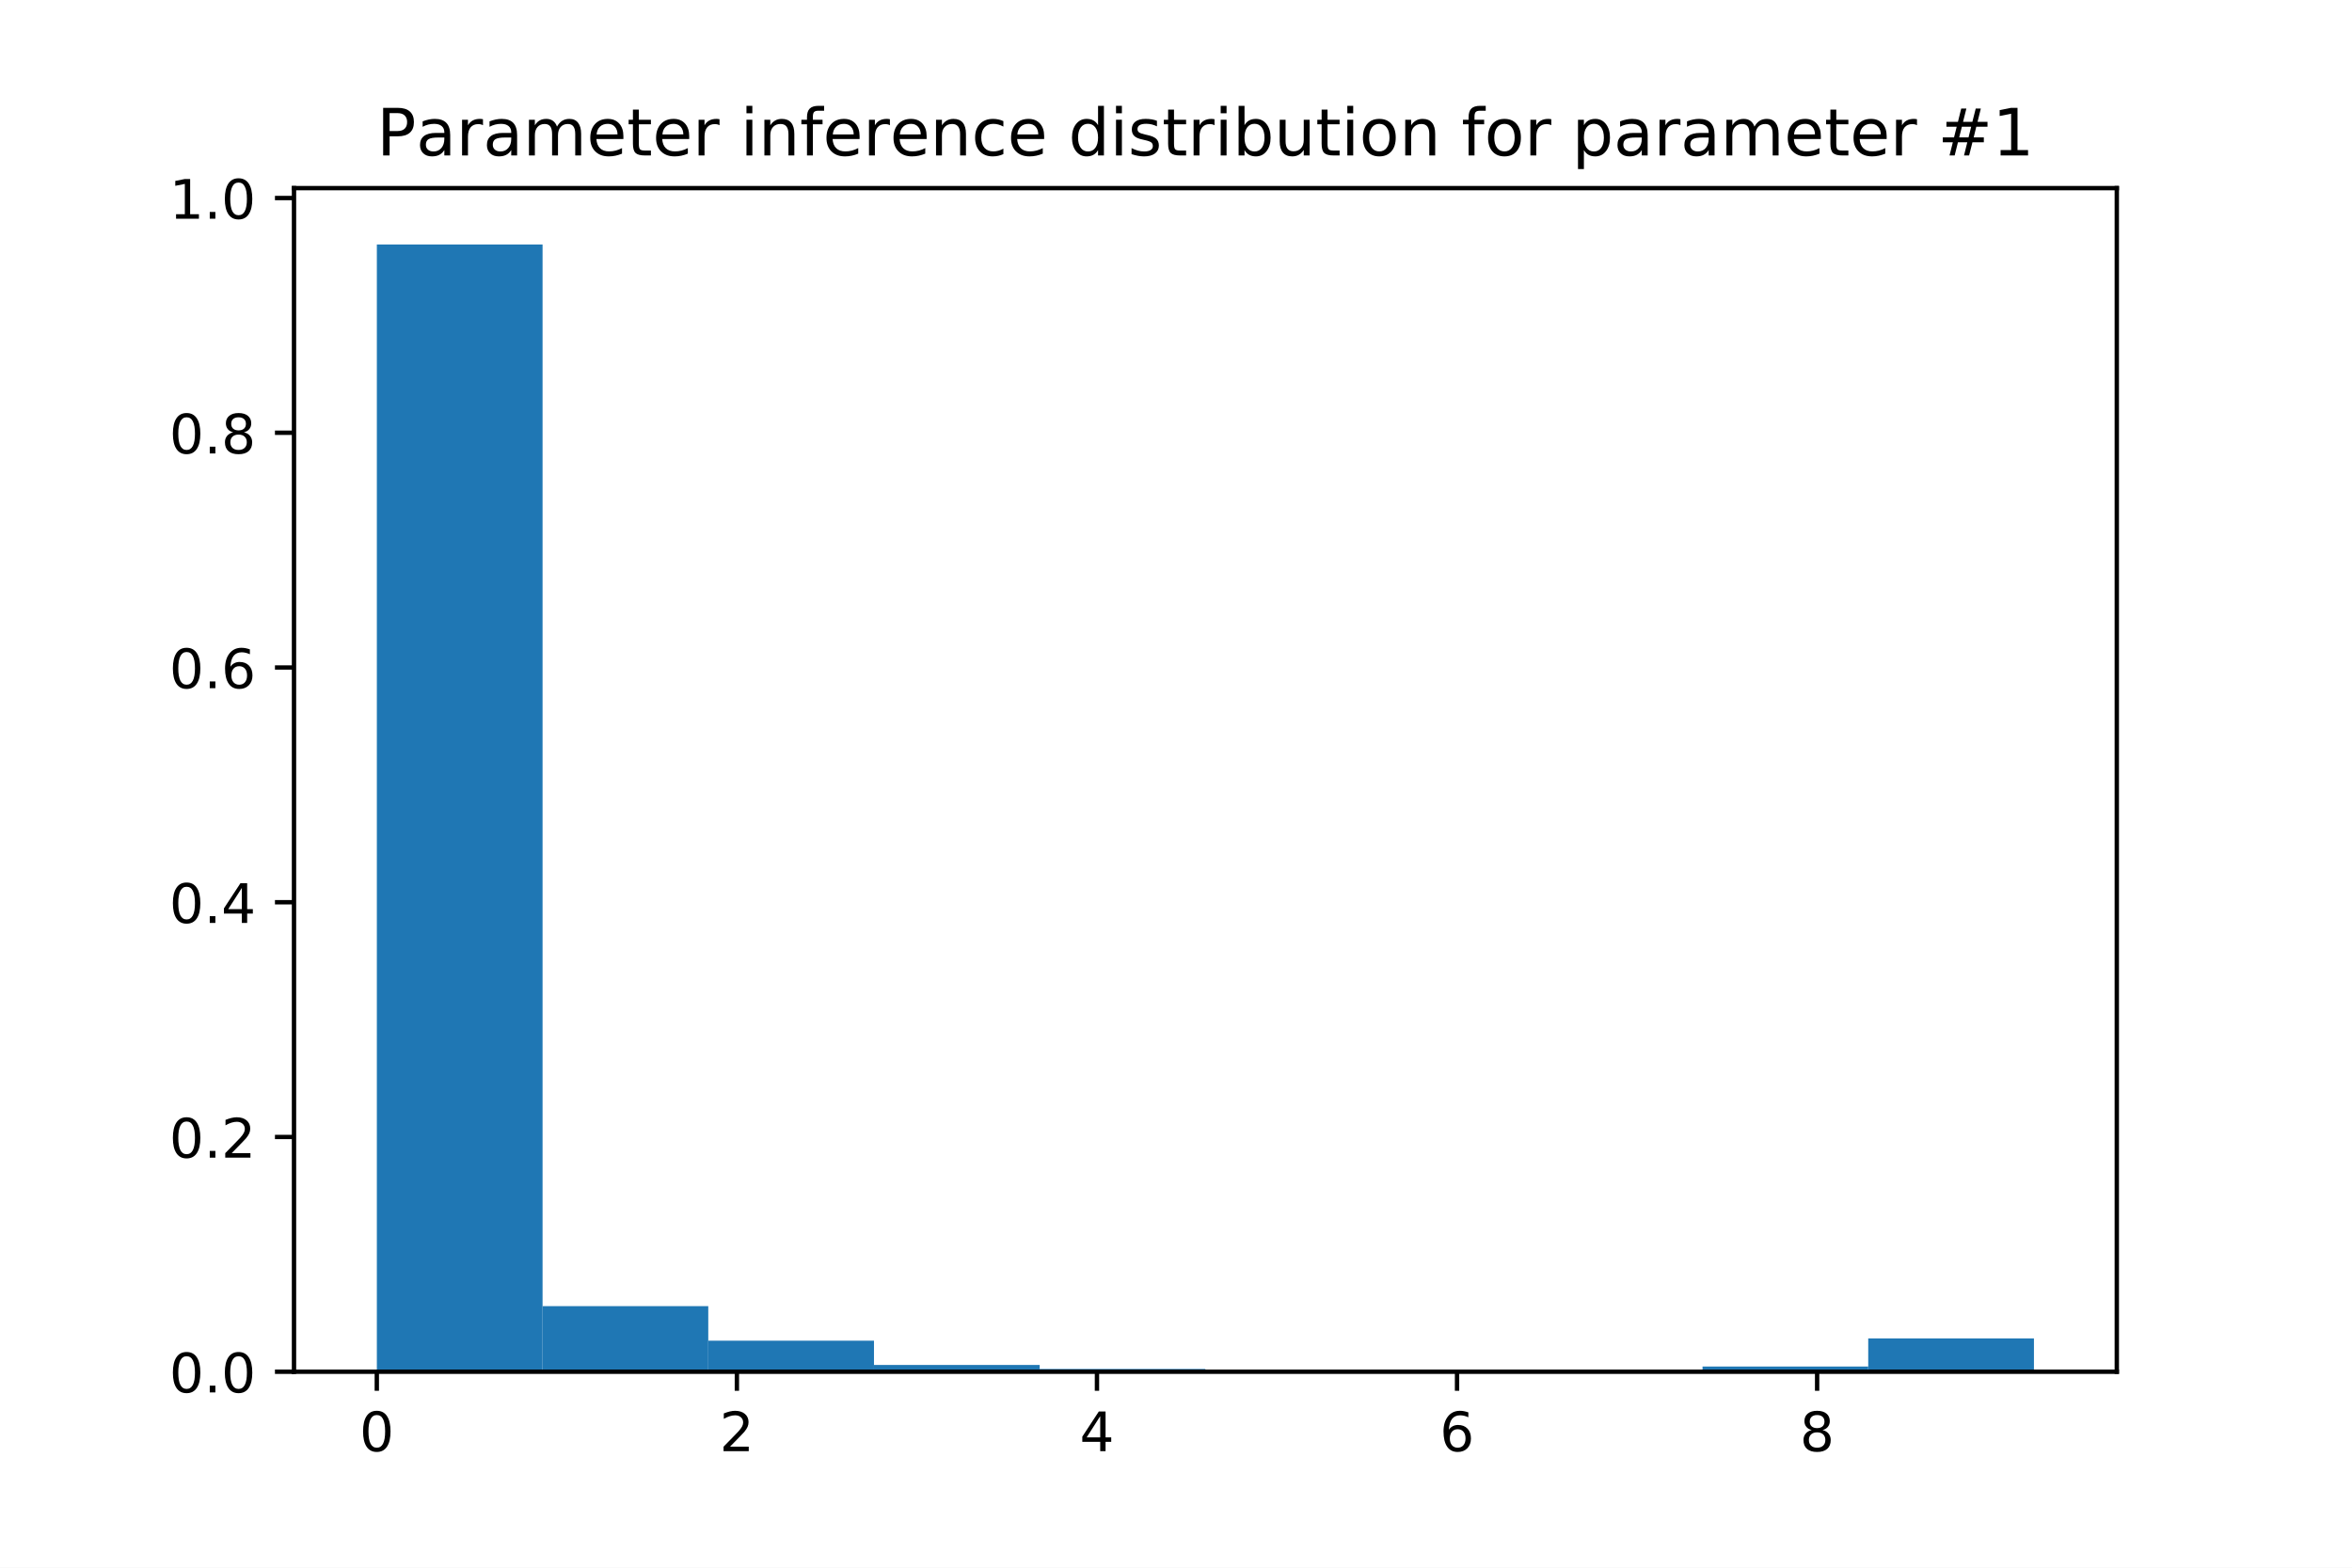
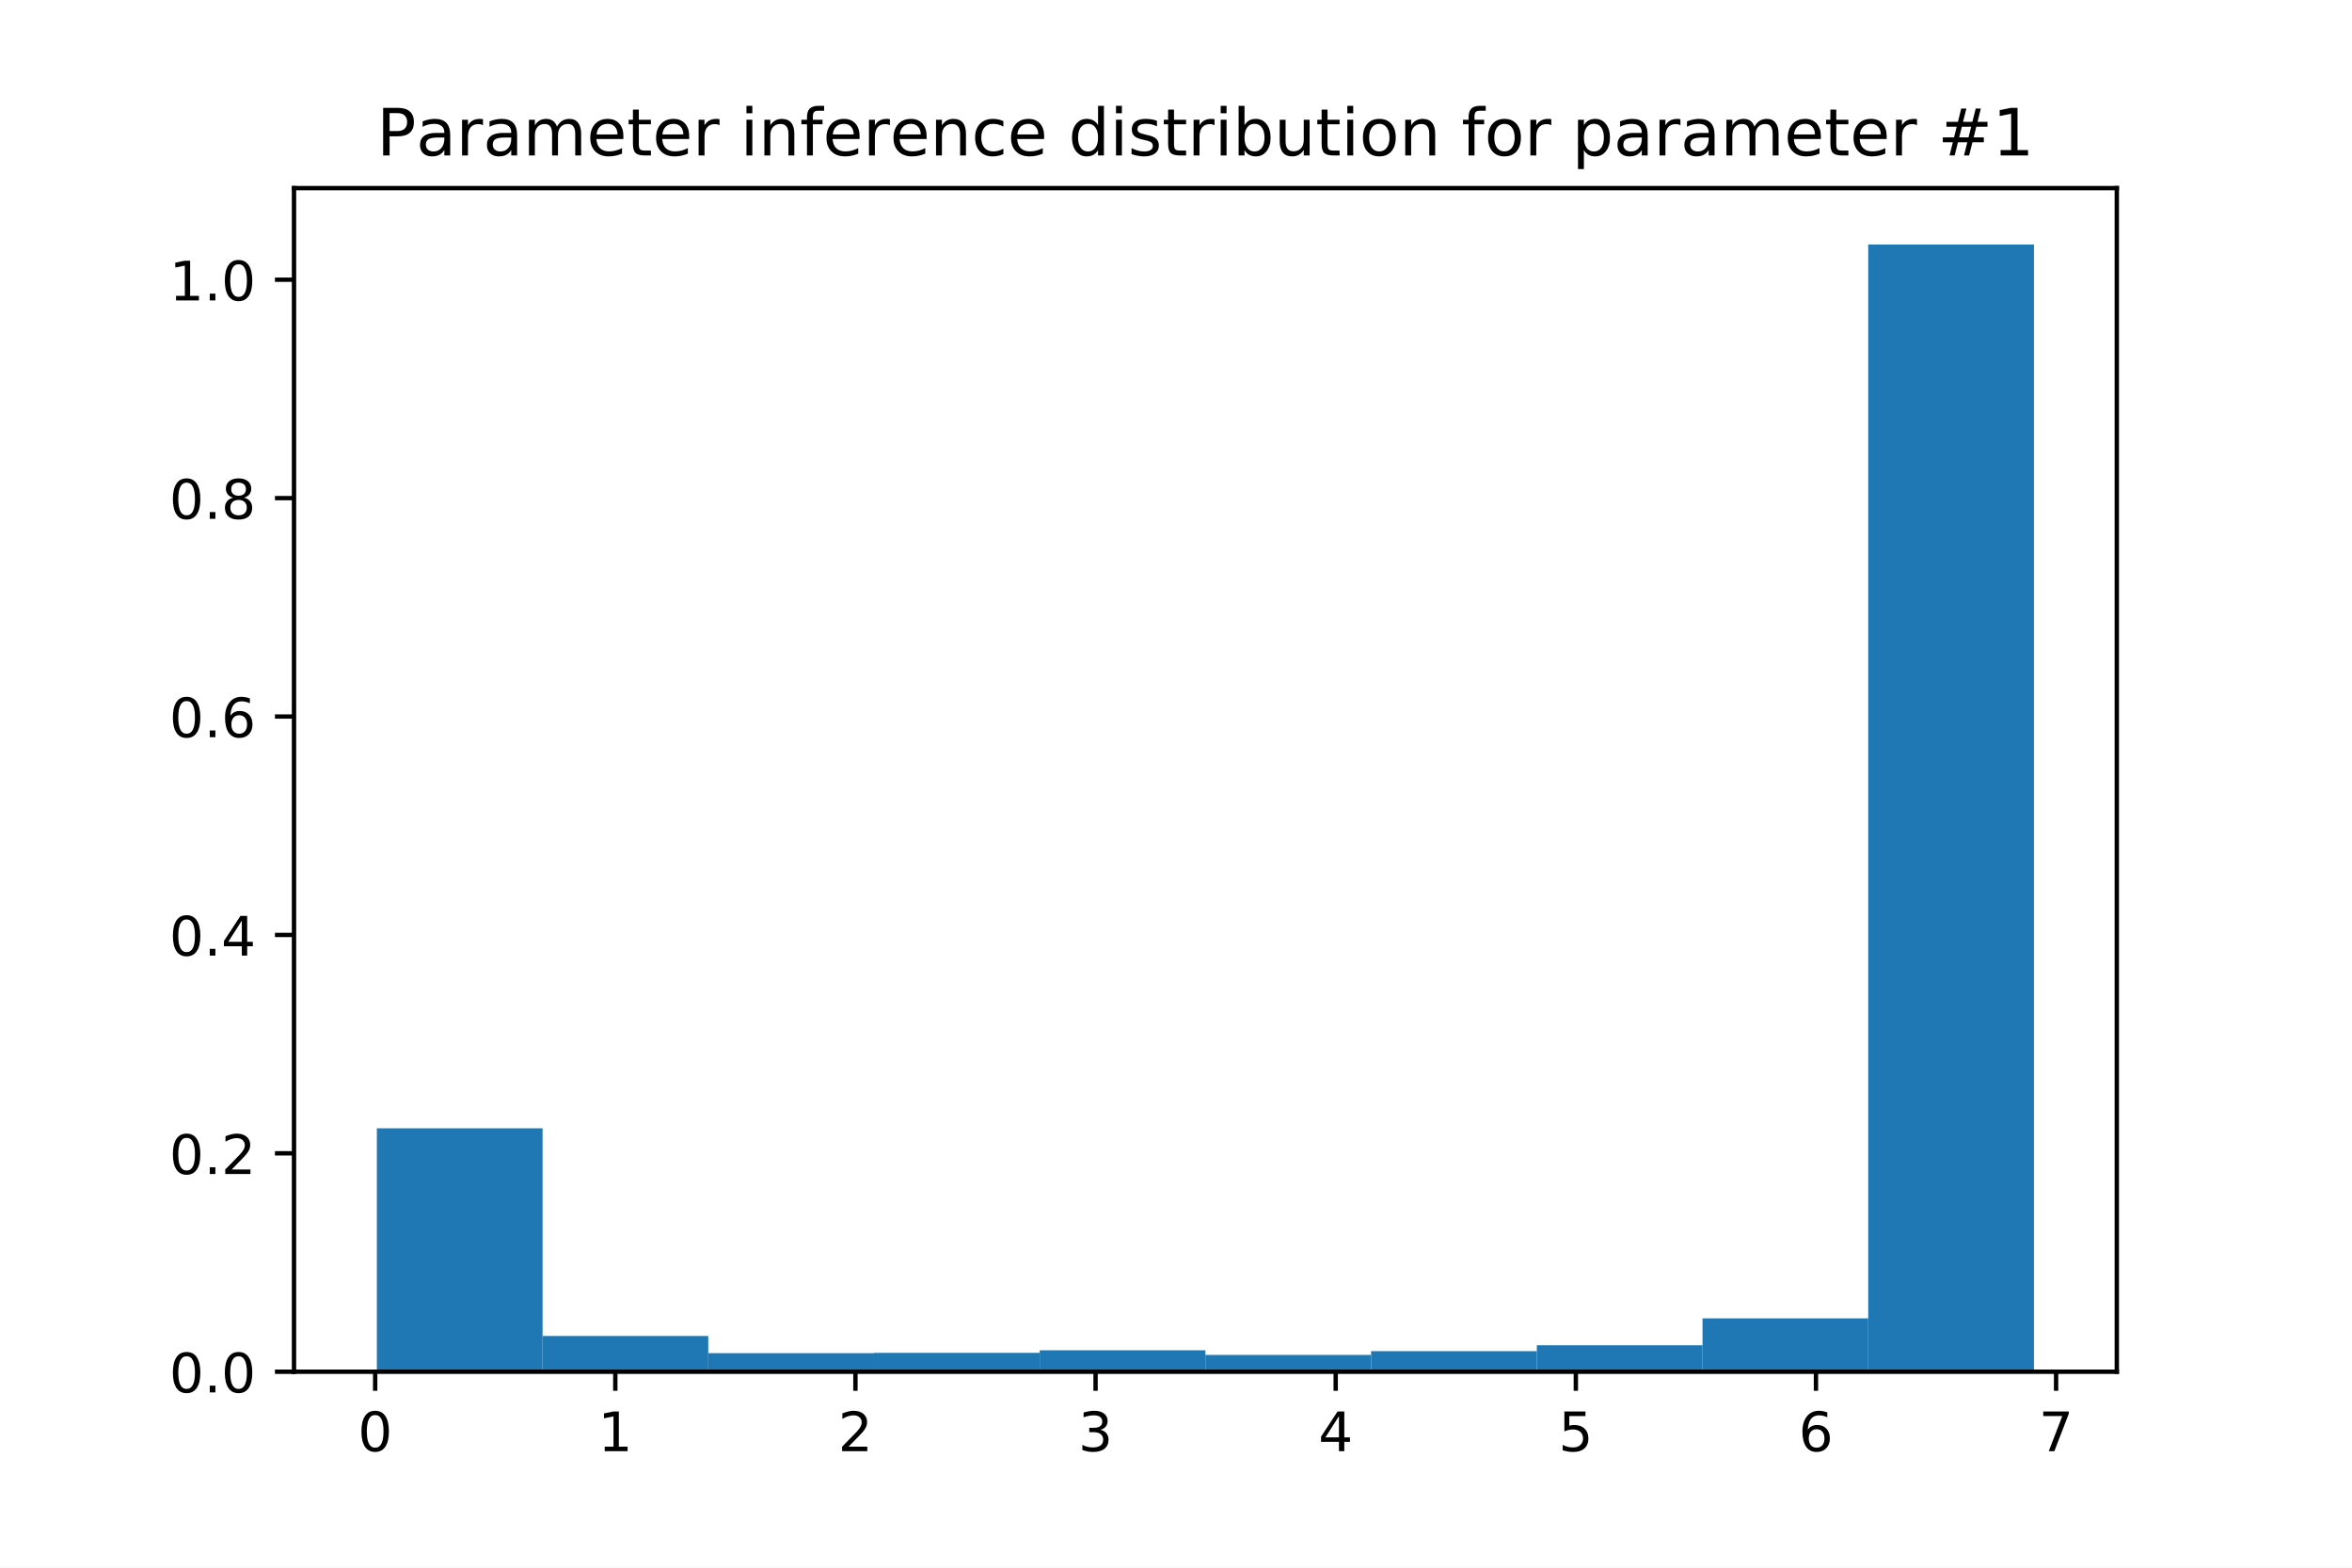
<svg xmlns="http://www.w3.org/2000/svg" xmlns:xlink="http://www.w3.org/1999/xlink" height="288pt" version="1.1" viewBox="0 0 432 288" width="432pt">
  <defs>
    <style type="text/css">
*{stroke-linecap:butt;stroke-linejoin:round;}
  </style>
  </defs>
  <g id="figure_1">
    <g id="patch_1">
      <path d="M 0 288  L 432 288  L 432 0  L 0 0  z " style="fill:#ffffff;" />
    </g>
    <g id="axes_1">
      <g id="patch_2">
        <path d="M 54 252  L 388.8 252  L 388.8 34.56  L 54 34.56  z " style="fill:#ffffff;" />
      </g>
      <g id="patch_3">
-         <path clip-path="url(#p98c7f49f66)" d="M 69.218 252  L 99.655 252  L 99.655 44.914  L 69.218 44.914  z " style="fill:#1f77b4;" />
+         <path clip-path="url(#pa04f260fa5)" d="M 69.218 252  L 99.655 252  L 99.655 207.277  L 69.218 207.277  z " style="fill:#1f77b4;" />
      </g>
      <g id="patch_4">
-         <path clip-path="url(#p98c7f49f66)" d="M 99.655 252  L 130.091 252  L 130.091 239.951  L 99.655 239.951  z " style="fill:#1f77b4;" />
+         <path clip-path="url(#pa04f260fa5)" d="M 99.655 252  L 130.091 252  L 130.091 245.439  L 99.655 245.439  z " style="fill:#1f77b4;" />
      </g>
      <g id="patch_5">
-         <path clip-path="url(#p98c7f49f66)" d="M 130.091 252  L 160.527 252  L 160.527 246.296  L 130.091 246.296  z " style="fill:#1f77b4;" />
+         <path clip-path="url(#pa04f260fa5)" d="M 130.091 252  L 160.527 252  L 160.527 248.596  L 130.091 248.596  z " style="fill:#1f77b4;" />
      </g>
      <g id="patch_6">
-         <path clip-path="url(#p98c7f49f66)" d="M 160.527 252  L 190.964 252  L 190.964 250.758  L 160.527 250.758  z " style="fill:#1f77b4;" />
+         <path clip-path="url(#pa04f260fa5)" d="M 160.527 252  L 190.964 252  L 190.964 248.537  L 160.527 248.537  z " style="fill:#1f77b4;" />
      </g>
      <g id="patch_7">
-         <path clip-path="url(#p98c7f49f66)" d="M 190.964 252  L 221.4 252  L 221.4 251.496  L 190.964 251.496  z " style="fill:#1f77b4;" />
+         <path clip-path="url(#pa04f260fa5)" d="M 190.964 252  L 221.4 252  L 221.4 248.057  L 190.964 248.057  z " style="fill:#1f77b4;" />
      </g>
      <g id="patch_8">
-         <path clip-path="url(#p98c7f49f66)" d="M 221.4 252  L 251.836 252  L 251.836 251.903  L 221.4 251.903  z " style="fill:#1f77b4;" />
+         <path clip-path="url(#pa04f260fa5)" d="M 221.4 252  L 251.836 252  L 251.836 248.916  L 221.4 248.916  z " style="fill:#1f77b4;" />
      </g>
      <g id="patch_9">
-         <path clip-path="url(#p98c7f49f66)" d="M 251.836 252  L 282.273 252  L 282.273 251.631  L 251.836 251.631  z " style="fill:#1f77b4;" />
+         <path clip-path="url(#pa04f260fa5)" d="M 251.836 252  L 282.273 252  L 282.273 248.217  L 251.836 248.217  z " style="fill:#1f77b4;" />
      </g>
      <g id="patch_10">
-         <path clip-path="url(#p98c7f49f66)" d="M 282.273 252  L 312.709 252  L 312.709 251.845  L 282.273 251.845  z " style="fill:#1f77b4;" />
+         <path clip-path="url(#pa04f260fa5)" d="M 282.273 252  L 312.709 252  L 312.709 247.141  L 282.273 247.141  z " style="fill:#1f77b4;" />
      </g>
      <g id="patch_11">
-         <path clip-path="url(#p98c7f49f66)" d="M 312.709 252  L 343.145 252  L 343.145 251.049  L 312.709 251.049  z " style="fill:#1f77b4;" />
+         <path clip-path="url(#pa04f260fa5)" d="M 312.709 252  L 343.145 252  L 343.145 242.194  L 312.709 242.194  z " style="fill:#1f77b4;" />
      </g>
      <g id="patch_12">
-         <path clip-path="url(#p98c7f49f66)" d="M 343.145 252  L 373.582 252  L 373.582 245.888  L 343.145 245.888  z " style="fill:#1f77b4;" />
+         <path clip-path="url(#pa04f260fa5)" d="M 343.145 252  L 373.582 252  L 373.582 44.914  L 343.145 44.914  z " style="fill:#1f77b4;" />
      </g>
      <g id="matplotlib.axis_1">
        <g id="xtick_1">
          <g id="line2d_1">
            <defs>
-               <path d="M 0 0  L 0 3.5  " id="m2fe0f7ebdd" style="stroke:#000000;stroke-width:0.8;" />
-             </defs>
-             <g>
-               <use style="stroke:#000000;stroke-width:0.8;" x="69.209" xlink:href="#m2fe0f7ebdd" y="252" />
+               <path d="M 0 0  L 0 3.5  " id="mfaaed8c033" style="stroke:#000000;stroke-width:0.8;" />
+             </defs>
+             <g>
+               <use style="stroke:#000000;stroke-width:0.8;" x="68.909" xlink:href="#mfaaed8c033" y="252" />
            </g>
          </g>
          <g id="text_1">
            <defs>
              <path d="M 31.781 66.406  Q 24.172 66.406 20.328 58.906  Q 16.5 51.422 16.5 36.375  Q 16.5 21.391 20.328 13.891  Q 24.172 6.391 31.781 6.391  Q 39.453 6.391 43.281 13.891  Q 47.125 21.391 47.125 36.375  Q 47.125 51.422 43.281 58.906  Q 39.453 66.406 31.781 66.406  z M 31.781 74.219  Q 44.047 74.219 50.516 64.516  Q 56.984 54.828 56.984 36.375  Q 56.984 17.969 50.516 8.266  Q 44.047 -1.422 31.781 -1.422  Q 19.531 -1.422 13.062 8.266  Q 6.594 17.969 6.594 36.375  Q 6.594 54.828 13.062 64.516  Q 19.531 74.219 31.781 74.219  z " id="DejaVuSans-30" />
            </defs>
-             <g transform="translate(66.02754 266.5984)scale(0.1 -0.1)">
+             <g transform="translate(65.72789 266.5984)scale(0.1 -0.1)">
              <use xlink:href="#DejaVuSans-30" />
            </g>
          </g>
        </g>
        <g id="xtick_2">
          <g id="line2d_2">
            <g>
-               <use style="stroke:#000000;stroke-width:0.8;" x="135.346" xlink:href="#m2fe0f7ebdd" y="252" />
+               <use style="stroke:#000000;stroke-width:0.8;" x="113.015" xlink:href="#mfaaed8c033" y="252" />
            </g>
          </g>
          <g id="text_2">
            <defs>
-               <path d="M 19.188 8.297  L 53.609 8.297  L 53.609 0  L 7.328 0  L 7.328 8.297  Q 12.938 14.109 22.625 23.891  Q 32.328 33.688 34.812 36.531  Q 39.547 41.844 41.422 45.531  Q 43.312 49.219 43.312 52.781  Q 43.312 58.594 39.234 62.25  Q 35.156 65.922 28.609 65.922  Q 23.969 65.922 18.812 64.312  Q 13.672 62.703 7.812 59.422  L 7.812 69.391  Q 13.766 71.781 18.938 73  Q 24.125 74.219 28.422 74.219  Q 39.75 74.219 46.484 68.547  Q 53.219 62.891 53.219 53.422  Q 53.219 48.922 51.531 44.891  Q 49.859 40.875 45.406 35.406  Q 44.188 33.984 37.641 27.219  Q 31.109 20.453 19.188 8.297  z " id="DejaVuSans-32" />
-             </defs>
-             <g transform="translate(132.1645 266.5984)scale(0.1 -0.1)">
-               <use xlink:href="#DejaVuSans-32" />
+               <path d="M 12.406 8.297  L 28.516 8.297  L 28.516 63.922  L 10.984 60.406  L 10.984 69.391  L 28.422 72.906  L 38.281 72.906  L 38.281 8.297  L 54.391 8.297  L 54.391 0  L 12.406 0  z " id="DejaVuSans-31" />
+             </defs>
+             <g transform="translate(109.8338 266.5984)scale(0.1 -0.1)">
+               <use xlink:href="#DejaVuSans-31" />
            </g>
          </g>
        </g>
        <g id="xtick_3">
          <g id="line2d_3">
            <g>
-               <use style="stroke:#000000;stroke-width:0.8;" x="201.483" xlink:href="#m2fe0f7ebdd" y="252" />
+               <use style="stroke:#000000;stroke-width:0.8;" x="157.121" xlink:href="#mfaaed8c033" y="252" />
            </g>
          </g>
          <g id="text_3">
            <defs>
-               <path d="M 37.797 64.312  L 12.891 25.391  L 37.797 25.391  z M 35.203 72.906  L 47.609 72.906  L 47.609 25.391  L 58.016 25.391  L 58.016 17.188  L 47.609 17.188  L 47.609 0  L 37.797 0  L 37.797 17.188  L 4.891 17.188  L 4.891 26.703  z " id="DejaVuSans-34" />
-             </defs>
-             <g transform="translate(198.3014 266.5984)scale(0.1 -0.1)">
-               <use xlink:href="#DejaVuSans-34" />
+               <path d="M 19.188 8.297  L 53.609 8.297  L 53.609 0  L 7.328 0  L 7.328 8.297  Q 12.938 14.109 22.625 23.891  Q 32.328 33.688 34.812 36.531  Q 39.547 41.844 41.422 45.531  Q 43.312 49.219 43.312 52.781  Q 43.312 58.594 39.234 62.25  Q 35.156 65.922 28.609 65.922  Q 23.969 65.922 18.812 64.312  Q 13.672 62.703 7.812 59.422  L 7.812 69.391  Q 13.766 71.781 18.938 73  Q 24.125 74.219 28.422 74.219  Q 39.75 74.219 46.484 68.547  Q 53.219 62.891 53.219 53.422  Q 53.219 48.922 51.531 44.891  Q 49.859 40.875 45.406 35.406  Q 44.188 33.984 37.641 27.219  Q 31.109 20.453 19.188 8.297  z " id="DejaVuSans-32" />
+             </defs>
+             <g transform="translate(153.9397 266.5984)scale(0.1 -0.1)">
+               <use xlink:href="#DejaVuSans-32" />
            </g>
          </g>
        </g>
        <g id="xtick_4">
          <g id="line2d_4">
            <g>
-               <use style="stroke:#000000;stroke-width:0.8;" x="267.62" xlink:href="#m2fe0f7ebdd" y="252" />
+               <use style="stroke:#000000;stroke-width:0.8;" x="201.227" xlink:href="#mfaaed8c033" y="252" />
            </g>
          </g>
          <g id="text_4">
            <defs>
-               <path d="M 33.016 40.375  Q 26.375 40.375 22.484 35.828  Q 18.609 31.297 18.609 23.391  Q 18.609 15.531 22.484 10.953  Q 26.375 6.391 33.016 6.391  Q 39.656 6.391 43.531 10.953  Q 47.406 15.531 47.406 23.391  Q 47.406 31.297 43.531 35.828  Q 39.656 40.375 33.016 40.375  z M 52.594 71.297  L 52.594 62.312  Q 48.875 64.062 45.094 64.984  Q 41.312 65.922 37.594 65.922  Q 27.828 65.922 22.672 59.328  Q 17.531 52.734 16.797 39.406  Q 19.672 43.656 24.016 45.922  Q 28.375 48.188 33.594 48.188  Q 44.578 48.188 50.953 41.516  Q 57.328 34.859 57.328 23.391  Q 57.328 12.156 50.688 5.359  Q 44.047 -1.422 33.016 -1.422  Q 20.359 -1.422 13.672 8.266  Q 6.984 17.969 6.984 36.375  Q 6.984 53.656 15.188 63.938  Q 23.391 74.219 37.203 74.219  Q 40.922 74.219 44.703 73.484  Q 48.484 72.75 52.594 71.297  z " id="DejaVuSans-36" />
-             </defs>
-             <g transform="translate(264.4384 266.5984)scale(0.1 -0.1)">
-               <use xlink:href="#DejaVuSans-36" />
+               <path d="M 40.578 39.312  Q 47.656 37.797 51.625 33  Q 55.609 28.219 55.609 21.188  Q 55.609 10.406 48.188 4.484  Q 40.766 -1.422 27.094 -1.422  Q 22.516 -1.422 17.656 -0.516  Q 12.797 0.391 7.625 2.203  L 7.625 11.719  Q 11.719 9.328 16.594 8.109  Q 21.484 6.891 26.812 6.891  Q 36.078 6.891 40.938 10.547  Q 45.797 14.203 45.797 21.188  Q 45.797 27.641 41.281 31.266  Q 36.766 34.906 28.719 34.906  L 20.219 34.906  L 20.219 43.016  L 29.109 43.016  Q 36.375 43.016 40.234 45.922  Q 44.094 48.828 44.094 54.297  Q 44.094 59.906 40.109 62.906  Q 36.141 65.922 28.719 65.922  Q 24.656 65.922 20.016 65.031  Q 15.375 64.156 9.812 62.312  L 9.812 71.094  Q 15.438 72.656 20.344 73.438  Q 25.25 74.219 29.594 74.219  Q 40.828 74.219 47.359 69.109  Q 53.906 64.016 53.906 55.328  Q 53.906 49.266 50.438 45.094  Q 46.969 40.922 40.578 39.312  z " id="DejaVuSans-33" />
+             </defs>
+             <g transform="translate(198.0455 266.5984)scale(0.1 -0.1)">
+               <use xlink:href="#DejaVuSans-33" />
            </g>
          </g>
        </g>
        <g id="xtick_5">
          <g id="line2d_5">
            <g>
-               <use style="stroke:#000000;stroke-width:0.8;" x="333.757" xlink:href="#m2fe0f7ebdd" y="252" />
+               <use style="stroke:#000000;stroke-width:0.8;" x="245.333" xlink:href="#mfaaed8c033" y="252" />
            </g>
          </g>
          <g id="text_5">
            <defs>
-               <path d="M 31.781 34.625  Q 24.75 34.625 20.719 30.859  Q 16.703 27.094 16.703 20.516  Q 16.703 13.922 20.719 10.156  Q 24.75 6.391 31.781 6.391  Q 38.812 6.391 42.859 10.172  Q 46.922 13.969 46.922 20.516  Q 46.922 27.094 42.891 30.859  Q 38.875 34.625 31.781 34.625  z M 21.922 38.812  Q 15.578 40.375 12.031 44.719  Q 8.5 49.078 8.5 55.328  Q 8.5 64.062 14.719 69.141  Q 20.953 74.219 31.781 74.219  Q 42.672 74.219 48.875 69.141  Q 55.078 64.062 55.078 55.328  Q 55.078 49.078 51.531 44.719  Q 48 40.375 41.703 38.812  Q 48.828 37.156 52.797 32.312  Q 56.781 27.484 56.781 20.516  Q 56.781 9.906 50.312 4.234  Q 43.844 -1.422 31.781 -1.422  Q 19.734 -1.422 13.25 4.234  Q 6.781 9.906 6.781 20.516  Q 6.781 27.484 10.781 32.312  Q 14.797 37.156 21.922 38.812  z M 18.312 54.391  Q 18.312 48.734 21.844 45.562  Q 25.391 42.391 31.781 42.391  Q 38.141 42.391 41.719 45.562  Q 45.312 48.734 45.312 54.391  Q 45.312 60.062 41.719 63.234  Q 38.141 66.406 31.781 66.406  Q 25.391 66.406 21.844 63.234  Q 18.312 60.062 18.312 54.391  z " id="DejaVuSans-38" />
-             </defs>
-             <g transform="translate(330.5753 266.5984)scale(0.1 -0.1)">
-               <use xlink:href="#DejaVuSans-38" />
+               <path d="M 37.797 64.312  L 12.891 25.391  L 37.797 25.391  z M 35.203 72.906  L 47.609 72.906  L 47.609 25.391  L 58.016 25.391  L 58.016 17.188  L 47.609 17.188  L 47.609 0  L 37.797 0  L 37.797 17.188  L 4.891 17.188  L 4.891 26.703  z " id="DejaVuSans-34" />
+             </defs>
+             <g transform="translate(242.1514 266.5984)scale(0.1 -0.1)">
+               <use xlink:href="#DejaVuSans-34" />
+             </g>
+           </g>
+         </g>
+         <g id="xtick_6">
+           <g id="line2d_6">
+             <g>
+               <use style="stroke:#000000;stroke-width:0.8;" x="289.439" xlink:href="#mfaaed8c033" y="252" />
+             </g>
+           </g>
+           <g id="text_6">
+             <defs>
+               <path d="M 10.797 72.906  L 49.516 72.906  L 49.516 64.594  L 19.828 64.594  L 19.828 46.734  Q 21.969 47.469 24.109 47.828  Q 26.266 48.188 28.422 48.188  Q 40.625 48.188 47.75 41.5  Q 54.891 34.812 54.891 23.391  Q 54.891 11.625 47.562 5.094  Q 40.234 -1.422 26.906 -1.422  Q 22.312 -1.422 17.547 -0.641  Q 12.797 0.141 7.719 1.703  L 7.719 11.625  Q 12.109 9.234 16.797 8.062  Q 21.484 6.891 26.703 6.891  Q 35.156 6.891 40.078 11.328  Q 45.016 15.766 45.016 23.391  Q 45.016 31 40.078 35.438  Q 35.156 39.891 26.703 39.891  Q 22.75 39.891 18.812 39.016  Q 14.891 38.141 10.797 36.281  z " id="DejaVuSans-35" />
+             </defs>
+             <g transform="translate(286.2573 266.5984)scale(0.1 -0.1)">
+               <use xlink:href="#DejaVuSans-35" />
+             </g>
+           </g>
+         </g>
+         <g id="xtick_7">
+           <g id="line2d_7">
+             <g>
+               <use style="stroke:#000000;stroke-width:0.8;" x="333.544" xlink:href="#mfaaed8c033" y="252" />
+             </g>
+           </g>
+           <g id="text_7">
+             <defs>
+               <path d="M 33.016 40.375  Q 26.375 40.375 22.484 35.828  Q 18.609 31.297 18.609 23.391  Q 18.609 15.531 22.484 10.953  Q 26.375 6.391 33.016 6.391  Q 39.656 6.391 43.531 10.953  Q 47.406 15.531 47.406 23.391  Q 47.406 31.297 43.531 35.828  Q 39.656 40.375 33.016 40.375  z M 52.594 71.297  L 52.594 62.312  Q 48.875 64.062 45.094 64.984  Q 41.312 65.922 37.594 65.922  Q 27.828 65.922 22.672 59.328  Q 17.531 52.734 16.797 39.406  Q 19.672 43.656 24.016 45.922  Q 28.375 48.188 33.594 48.188  Q 44.578 48.188 50.953 41.516  Q 57.328 34.859 57.328 23.391  Q 57.328 12.156 50.688 5.359  Q 44.047 -1.422 33.016 -1.422  Q 20.359 -1.422 13.672 8.266  Q 6.984 17.969 6.984 36.375  Q 6.984 53.656 15.188 63.938  Q 23.391 74.219 37.203 74.219  Q 40.922 74.219 44.703 73.484  Q 48.484 72.75 52.594 71.297  z " id="DejaVuSans-36" />
+             </defs>
+             <g transform="translate(330.3632 266.5984)scale(0.1 -0.1)">
+               <use xlink:href="#DejaVuSans-36" />
+             </g>
+           </g>
+         </g>
+         <g id="xtick_8">
+           <g id="line2d_8">
+             <g>
+               <use style="stroke:#000000;stroke-width:0.8;" x="377.65" xlink:href="#mfaaed8c033" y="252" />
+             </g>
+           </g>
+           <g id="text_8">
+             <defs>
+               <path d="M 8.203 72.906  L 55.078 72.906  L 55.078 68.703  L 28.609 0  L 18.312 0  L 43.219 64.594  L 8.203 64.594  z " id="DejaVuSans-37" />
+             </defs>
+             <g transform="translate(374.4691 266.5984)scale(0.1 -0.1)">
+               <use xlink:href="#DejaVuSans-37" />
            </g>
          </g>
        </g>
      </g>
      <g id="matplotlib.axis_2">
        <g id="ytick_1">
-           <g id="line2d_6">
-             <defs>
-               <path d="M 0 0  L -3.5 0  " id="m3acc5f2d02" style="stroke:#000000;stroke-width:0.8;" />
-             </defs>
-             <g>
-               <use style="stroke:#000000;stroke-width:0.8;" x="54" xlink:href="#m3acc5f2d02" y="252" />
-             </g>
-           </g>
-           <g id="text_6">
+           <g id="line2d_9">
+             <defs>
+               <path d="M 0 0  L -3.5 0  " id="md00263b648" style="stroke:#000000;stroke-width:0.8;" />
+             </defs>
+             <g>
+               <use style="stroke:#000000;stroke-width:0.8;" x="54" xlink:href="#md00263b648" y="252" />
+             </g>
+           </g>
+           <g id="text_9">
            <defs>
              <path d="M 10.688 12.406  L 21 12.406  L 21 0  L 10.688 0  z " id="DejaVuSans-2e" />
            </defs>
            <g transform="translate(31.09688 255.7992)scale(0.1 -0.1)">
              <use xlink:href="#DejaVuSans-30" />
              <use x="63.623" xlink:href="#DejaVuSans-2e" />
              <use x="95.41" xlink:href="#DejaVuSans-30" />
            </g>
          </g>
        </g>
        <g id="ytick_2">
-           <g id="line2d_7">
-             <g>
-               <use style="stroke:#000000;stroke-width:0.8;" x="54" xlink:href="#m3acc5f2d02" y="208.876" />
-             </g>
-           </g>
-           <g id="text_7">
-             <g transform="translate(31.09688 212.6748)scale(0.1 -0.1)">
+           <g id="line2d_10">
+             <g>
+               <use style="stroke:#000000;stroke-width:0.8;" x="54" xlink:href="#md00263b648" y="211.877" />
+             </g>
+           </g>
+           <g id="text_10">
+             <g transform="translate(31.09688 215.6767)scale(0.1 -0.1)">
              <use xlink:href="#DejaVuSans-30" />
              <use x="63.623" xlink:href="#DejaVuSans-2e" />
              <use x="95.41" xlink:href="#DejaVuSans-32" />
            </g>
          </g>
        </g>
        <g id="ytick_3">
-           <g id="line2d_8">
-             <g>
-               <use style="stroke:#000000;stroke-width:0.8;" x="54" xlink:href="#m3acc5f2d02" y="165.751" />
-             </g>
-           </g>
-           <g id="text_8">
-             <g transform="translate(31.09688 169.5503)scale(0.1 -0.1)">
+           <g id="line2d_11">
+             <g>
+               <use style="stroke:#000000;stroke-width:0.8;" x="54" xlink:href="#md00263b648" y="171.755" />
+             </g>
+           </g>
+           <g id="text_11">
+             <g transform="translate(31.09688 175.5542)scale(0.1 -0.1)">
              <use xlink:href="#DejaVuSans-30" />
              <use x="63.623" xlink:href="#DejaVuSans-2e" />
              <use x="95.41" xlink:href="#DejaVuSans-34" />
            </g>
          </g>
        </g>
        <g id="ytick_4">
-           <g id="line2d_9">
-             <g>
-               <use style="stroke:#000000;stroke-width:0.8;" x="54" xlink:href="#m3acc5f2d02" y="122.627" />
-             </g>
-           </g>
-           <g id="text_9">
-             <g transform="translate(31.09688 126.4259)scale(0.1 -0.1)">
+           <g id="line2d_12">
+             <g>
+               <use style="stroke:#000000;stroke-width:0.8;" x="54" xlink:href="#md00263b648" y="131.632" />
+             </g>
+           </g>
+           <g id="text_12">
+             <g transform="translate(31.09688 135.4316)scale(0.1 -0.1)">
              <use xlink:href="#DejaVuSans-30" />
              <use x="63.623" xlink:href="#DejaVuSans-2e" />
              <use x="95.41" xlink:href="#DejaVuSans-36" />
            </g>
          </g>
        </g>
        <g id="ytick_5">
-           <g id="line2d_10">
-             <g>
-               <use style="stroke:#000000;stroke-width:0.8;" x="54" xlink:href="#m3acc5f2d02" y="79.502" />
-             </g>
-           </g>
-           <g id="text_10">
-             <g transform="translate(31.09688 83.30147)scale(0.1 -0.1)">
+           <g id="line2d_13">
+             <g>
+               <use style="stroke:#000000;stroke-width:0.8;" x="54" xlink:href="#md00263b648" y="91.51" />
+             </g>
+           </g>
+           <g id="text_13">
+             <defs>
+               <path d="M 31.781 34.625  Q 24.75 34.625 20.719 30.859  Q 16.703 27.094 16.703 20.516  Q 16.703 13.922 20.719 10.156  Q 24.75 6.391 31.781 6.391  Q 38.812 6.391 42.859 10.172  Q 46.922 13.969 46.922 20.516  Q 46.922 27.094 42.891 30.859  Q 38.875 34.625 31.781 34.625  z M 21.922 38.812  Q 15.578 40.375 12.031 44.719  Q 8.5 49.078 8.5 55.328  Q 8.5 64.062 14.719 69.141  Q 20.953 74.219 31.781 74.219  Q 42.672 74.219 48.875 69.141  Q 55.078 64.062 55.078 55.328  Q 55.078 49.078 51.531 44.719  Q 48 40.375 41.703 38.812  Q 48.828 37.156 52.797 32.312  Q 56.781 27.484 56.781 20.516  Q 56.781 9.906 50.312 4.234  Q 43.844 -1.422 31.781 -1.422  Q 19.734 -1.422 13.25 4.234  Q 6.781 9.906 6.781 20.516  Q 6.781 27.484 10.781 32.312  Q 14.797 37.156 21.922 38.812  z M 18.312 54.391  Q 18.312 48.734 21.844 45.562  Q 25.391 42.391 31.781 42.391  Q 38.141 42.391 41.719 45.562  Q 45.312 48.734 45.312 54.391  Q 45.312 60.062 41.719 63.234  Q 38.141 66.406 31.781 66.406  Q 25.391 66.406 21.844 63.234  Q 18.312 60.062 18.312 54.391  z " id="DejaVuSans-38" />
+             </defs>
+             <g transform="translate(31.09688 95.30909)scale(0.1 -0.1)">
              <use xlink:href="#DejaVuSans-30" />
              <use x="63.623" xlink:href="#DejaVuSans-2e" />
              <use x="95.41" xlink:href="#DejaVuSans-38" />
            </g>
          </g>
        </g>
        <g id="ytick_6">
-           <g id="line2d_11">
-             <g>
-               <use style="stroke:#000000;stroke-width:0.8;" x="54" xlink:href="#m3acc5f2d02" y="36.378" />
-             </g>
-           </g>
-           <g id="text_11">
-             <defs>
-               <path d="M 12.406 8.297  L 28.516 8.297  L 28.516 63.922  L 10.984 60.406  L 10.984 69.391  L 28.422 72.906  L 38.281 72.906  L 38.281 8.297  L 54.391 8.297  L 54.391 0  L 12.406 0  z " id="DejaVuSans-31" />
-             </defs>
-             <g transform="translate(31.09688 40.17703)scale(0.1 -0.1)">
+           <g id="line2d_14">
+             <g>
+               <use style="stroke:#000000;stroke-width:0.8;" x="54" xlink:href="#md00263b648" y="51.387" />
+             </g>
+           </g>
+           <g id="text_14">
+             <g transform="translate(31.09688 55.18657)scale(0.1 -0.1)">
              <use xlink:href="#DejaVuSans-31" />
              <use x="63.623" xlink:href="#DejaVuSans-2e" />
              <use x="95.41" xlink:href="#DejaVuSans-30" />
            </g>
          </g>
        </g>
      </g>
      <g id="patch_13">
        <path d="M 54 252  L 54 34.56  " style="fill:none;stroke:#000000;stroke-linecap:square;stroke-linejoin:miter;stroke-width:0.8;" />
      </g>
      <g id="patch_14">
        <path d="M 388.8 252  L 388.8 34.56  " style="fill:none;stroke:#000000;stroke-linecap:square;stroke-linejoin:miter;stroke-width:0.8;" />
      </g>
      <g id="patch_15">
        <path d="M 54 252  L 388.8 252  " style="fill:none;stroke:#000000;stroke-linecap:square;stroke-linejoin:miter;stroke-width:0.8;" />
      </g>
      <g id="patch_16">
        <path d="M 54 34.56  L 388.8 34.56  " style="fill:none;stroke:#000000;stroke-linecap:square;stroke-linejoin:miter;stroke-width:0.8;" />
      </g>
-       <g id="text_12">
+       <g id="text_15">
        <defs>
          <path d="M 19.672 64.797  L 19.672 37.406  L 32.078 37.406  Q 38.969 37.406 42.719 40.969  Q 46.484 44.531 46.484 51.125  Q 46.484 57.672 42.719 61.234  Q 38.969 64.797 32.078 64.797  z M 9.812 72.906  L 32.078 72.906  Q 44.344 72.906 50.609 67.359  Q 56.891 61.812 56.891 51.125  Q 56.891 40.328 50.609 34.812  Q 44.344 29.297 32.078 29.297  L 19.672 29.297  L 19.672 0  L 9.812 0  z " id="DejaVuSans-50" />
          <path d="M 34.281 27.484  Q 23.391 27.484 19.188 25  Q 14.984 22.516 14.984 16.5  Q 14.984 11.719 18.141 8.906  Q 21.297 6.109 26.703 6.109  Q 34.188 6.109 38.703 11.406  Q 43.219 16.703 43.219 25.484  L 43.219 27.484  z M 52.203 31.203  L 52.203 0  L 43.219 0  L 43.219 8.297  Q 40.141 3.328 35.547 0.953  Q 30.953 -1.422 24.312 -1.422  Q 15.922 -1.422 10.953 3.297  Q 6 8.016 6 15.922  Q 6 25.141 12.172 29.828  Q 18.359 34.516 30.609 34.516  L 43.219 34.516  L 43.219 35.406  Q 43.219 41.609 39.141 45  Q 35.062 48.391 27.688 48.391  Q 23 48.391 18.547 47.266  Q 14.109 46.141 10.016 43.891  L 10.016 52.203  Q 14.938 54.109 19.578 55.047  Q 24.219 56 28.609 56  Q 40.484 56 46.344 49.844  Q 52.203 43.703 52.203 31.203  z " id="DejaVuSans-61" />
          <path d="M 41.109 46.297  Q 39.594 47.172 37.812 47.578  Q 36.031 48 33.891 48  Q 26.266 48 22.188 43.047  Q 18.109 38.094 18.109 28.812  L 18.109 0  L 9.078 0  L 9.078 54.688  L 18.109 54.688  L 18.109 46.188  Q 20.953 51.172 25.484 53.578  Q 30.031 56 36.531 56  Q 37.453 56 38.578 55.875  Q 39.703 55.766 41.062 55.516  z " id="DejaVuSans-72" />
          <path d="M 52 44.188  Q 55.375 50.25 60.062 53.125  Q 64.75 56 71.094 56  Q 79.641 56 84.281 50.016  Q 88.922 44.047 88.922 33.016  L 88.922 0  L 79.891 0  L 79.891 32.719  Q 79.891 40.578 77.094 44.375  Q 74.312 48.188 68.609 48.188  Q 61.625 48.188 57.562 43.547  Q 53.516 38.922 53.516 30.906  L 53.516 0  L 44.484 0  L 44.484 32.719  Q 44.484 40.625 41.703 44.406  Q 38.922 48.188 33.109 48.188  Q 26.219 48.188 22.156 43.531  Q 18.109 38.875 18.109 30.906  L 18.109 0  L 9.078 0  L 9.078 54.688  L 18.109 54.688  L 18.109 46.188  Q 21.188 51.219 25.484 53.609  Q 29.781 56 35.688 56  Q 41.656 56 45.828 52.969  Q 50 49.953 52 44.188  z " id="DejaVuSans-6d" />
          <path d="M 56.203 29.594  L 56.203 25.203  L 14.891 25.203  Q 15.484 15.922 20.484 11.062  Q 25.484 6.203 34.422 6.203  Q 39.594 6.203 44.453 7.469  Q 49.312 8.734 54.109 11.281  L 54.109 2.781  Q 49.266 0.734 44.188 -0.344  Q 39.109 -1.422 33.891 -1.422  Q 20.797 -1.422 13.156 6.188  Q 5.516 13.812 5.516 26.812  Q 5.516 40.234 12.766 48.109  Q 20.016 56 32.328 56  Q 43.359 56 49.781 48.891  Q 56.203 41.797 56.203 29.594  z M 47.219 32.234  Q 47.125 39.594 43.094 43.984  Q 39.062 48.391 32.422 48.391  Q 24.906 48.391 20.391 44.141  Q 15.875 39.891 15.188 32.172  z " id="DejaVuSans-65" />
          <path d="M 18.312 70.219  L 18.312 54.688  L 36.812 54.688  L 36.812 47.703  L 18.312 47.703  L 18.312 18.016  Q 18.312 11.328 20.141 9.422  Q 21.969 7.516 27.594 7.516  L 36.812 7.516  L 36.812 0  L 27.594 0  Q 17.188 0 13.234 3.875  Q 9.281 7.766 9.281 18.016  L 9.281 47.703  L 2.688 47.703  L 2.688 54.688  L 9.281 54.688  L 9.281 70.219  z " id="DejaVuSans-74" />
          <path id="DejaVuSans-20" />
          <path d="M 9.422 54.688  L 18.406 54.688  L 18.406 0  L 9.422 0  z M 9.422 75.984  L 18.406 75.984  L 18.406 64.594  L 9.422 64.594  z " id="DejaVuSans-69" />
          <path d="M 54.891 33.016  L 54.891 0  L 45.906 0  L 45.906 32.719  Q 45.906 40.484 42.875 44.328  Q 39.844 48.188 33.797 48.188  Q 26.516 48.188 22.312 43.547  Q 18.109 38.922 18.109 30.906  L 18.109 0  L 9.078 0  L 9.078 54.688  L 18.109 54.688  L 18.109 46.188  Q 21.344 51.125 25.703 53.562  Q 30.078 56 35.797 56  Q 45.219 56 50.047 50.172  Q 54.891 44.344 54.891 33.016  z " id="DejaVuSans-6e" />
          <path d="M 37.109 75.984  L 37.109 68.5  L 28.516 68.5  Q 23.688 68.5 21.797 66.547  Q 19.922 64.594 19.922 59.516  L 19.922 54.688  L 34.719 54.688  L 34.719 47.703  L 19.922 47.703  L 19.922 0  L 10.891 0  L 10.891 47.703  L 2.297 47.703  L 2.297 54.688  L 10.891 54.688  L 10.891 58.5  Q 10.891 67.625 15.141 71.797  Q 19.391 75.984 28.609 75.984  z " id="DejaVuSans-66" />
          <path d="M 48.781 52.594  L 48.781 44.188  Q 44.969 46.297 41.141 47.344  Q 37.312 48.391 33.406 48.391  Q 24.656 48.391 19.812 42.844  Q 14.984 37.312 14.984 27.297  Q 14.984 17.281 19.812 11.734  Q 24.656 6.203 33.406 6.203  Q 37.312 6.203 41.141 7.25  Q 44.969 8.297 48.781 10.406  L 48.781 2.094  Q 45.016 0.344 40.984 -0.531  Q 36.969 -1.422 32.422 -1.422  Q 20.062 -1.422 12.781 6.344  Q 5.516 14.109 5.516 27.297  Q 5.516 40.672 12.859 48.328  Q 20.219 56 33.016 56  Q 37.156 56 41.109 55.141  Q 45.062 54.297 48.781 52.594  z " id="DejaVuSans-63" />
          <path d="M 45.406 46.391  L 45.406 75.984  L 54.391 75.984  L 54.391 0  L 45.406 0  L 45.406 8.203  Q 42.578 3.328 38.25 0.953  Q 33.938 -1.422 27.875 -1.422  Q 17.969 -1.422 11.734 6.484  Q 5.516 14.406 5.516 27.297  Q 5.516 40.188 11.734 48.094  Q 17.969 56 27.875 56  Q 33.938 56 38.25 53.625  Q 42.578 51.266 45.406 46.391  z M 14.797 27.297  Q 14.797 17.391 18.875 11.75  Q 22.953 6.109 30.078 6.109  Q 37.203 6.109 41.297 11.75  Q 45.406 17.391 45.406 27.297  Q 45.406 37.203 41.297 42.844  Q 37.203 48.484 30.078 48.484  Q 22.953 48.484 18.875 42.844  Q 14.797 37.203 14.797 27.297  z " id="DejaVuSans-64" />
          <path d="M 44.281 53.078  L 44.281 44.578  Q 40.484 46.531 36.375 47.5  Q 32.281 48.484 27.875 48.484  Q 21.188 48.484 17.844 46.438  Q 14.5 44.391 14.5 40.281  Q 14.5 37.156 16.891 35.375  Q 19.281 33.594 26.516 31.984  L 29.594 31.297  Q 39.156 29.25 43.188 25.516  Q 47.219 21.781 47.219 15.094  Q 47.219 7.469 41.188 3.016  Q 35.156 -1.422 24.609 -1.422  Q 20.219 -1.422 15.453 -0.562  Q 10.688 0.297 5.422 2  L 5.422 11.281  Q 10.406 8.688 15.234 7.391  Q 20.062 6.109 24.812 6.109  Q 31.156 6.109 34.562 8.281  Q 37.984 10.453 37.984 14.406  Q 37.984 18.062 35.516 20.016  Q 33.062 21.969 24.703 23.781  L 21.578 24.516  Q 13.234 26.266 9.516 29.906  Q 5.812 33.547 5.812 39.891  Q 5.812 47.609 11.281 51.797  Q 16.75 56 26.812 56  Q 31.781 56 36.172 55.266  Q 40.578 54.547 44.281 53.078  z " id="DejaVuSans-73" />
          <path d="M 48.688 27.297  Q 48.688 37.203 44.609 42.844  Q 40.531 48.484 33.406 48.484  Q 26.266 48.484 22.188 42.844  Q 18.109 37.203 18.109 27.297  Q 18.109 17.391 22.188 11.75  Q 26.266 6.109 33.406 6.109  Q 40.531 6.109 44.609 11.75  Q 48.688 17.391 48.688 27.297  z M 18.109 46.391  Q 20.953 51.266 25.266 53.625  Q 29.594 56 35.594 56  Q 45.562 56 51.781 48.094  Q 58.016 40.188 58.016 27.297  Q 58.016 14.406 51.781 6.484  Q 45.562 -1.422 35.594 -1.422  Q 29.594 -1.422 25.266 0.953  Q 20.953 3.328 18.109 8.203  L 18.109 0  L 9.078 0  L 9.078 75.984  L 18.109 75.984  z " id="DejaVuSans-62" />
          <path d="M 8.5 21.578  L 8.5 54.688  L 17.484 54.688  L 17.484 21.922  Q 17.484 14.156 20.5 10.266  Q 23.531 6.391 29.594 6.391  Q 36.859 6.391 41.078 11.031  Q 45.312 15.672 45.312 23.688  L 45.312 54.688  L 54.297 54.688  L 54.297 0  L 45.312 0  L 45.312 8.406  Q 42.047 3.422 37.719 1  Q 33.406 -1.422 27.688 -1.422  Q 18.266 -1.422 13.375 4.438  Q 8.5 10.297 8.5 21.578  z M 31.109 56  z " id="DejaVuSans-75" />
          <path d="M 30.609 48.391  Q 23.391 48.391 19.188 42.75  Q 14.984 37.109 14.984 27.297  Q 14.984 17.484 19.156 11.844  Q 23.344 6.203 30.609 6.203  Q 37.797 6.203 41.984 11.859  Q 46.188 17.531 46.188 27.297  Q 46.188 37.016 41.984 42.703  Q 37.797 48.391 30.609 48.391  z M 30.609 56  Q 42.328 56 49.016 48.375  Q 55.719 40.766 55.719 27.297  Q 55.719 13.875 49.016 6.219  Q 42.328 -1.422 30.609 -1.422  Q 18.844 -1.422 12.172 6.219  Q 5.516 13.875 5.516 27.297  Q 5.516 40.766 12.172 48.375  Q 18.844 56 30.609 56  z " id="DejaVuSans-6f" />
          <path d="M 18.109 8.203  L 18.109 -20.797  L 9.078 -20.797  L 9.078 54.688  L 18.109 54.688  L 18.109 46.391  Q 20.953 51.266 25.266 53.625  Q 29.594 56 35.594 56  Q 45.562 56 51.781 48.094  Q 58.016 40.188 58.016 27.297  Q 58.016 14.406 51.781 6.484  Q 45.562 -1.422 35.594 -1.422  Q 29.594 -1.422 25.266 0.953  Q 20.953 3.328 18.109 8.203  z M 48.688 27.297  Q 48.688 37.203 44.609 42.844  Q 40.531 48.484 33.406 48.484  Q 26.266 48.484 22.188 42.844  Q 18.109 37.203 18.109 27.297  Q 18.109 17.391 22.188 11.75  Q 26.266 6.109 33.406 6.109  Q 40.531 6.109 44.609 11.75  Q 48.688 17.391 48.688 27.297  z " id="DejaVuSans-70" />
          <path d="M 51.125 44  L 36.922 44  L 32.812 27.688  L 47.125 27.688  z M 43.797 71.781  L 38.719 51.516  L 52.984 51.516  L 58.109 71.781  L 65.922 71.781  L 60.891 51.516  L 76.125 51.516  L 76.125 44  L 58.984 44  L 54.984 27.688  L 70.516 27.688  L 70.516 20.219  L 53.078 20.219  L 48 0  L 40.188 0  L 45.219 20.219  L 30.906 20.219  L 25.875 0  L 18.016 0  L 23.094 20.219  L 7.719 20.219  L 7.719 27.688  L 24.906 27.688  L 29 44  L 13.281 44  L 13.281 51.516  L 30.906 51.516  L 35.891 71.781  z " id="DejaVuSans-23" />
        </defs>
        <g transform="translate(69.19781 28.56)scale(0.12 -0.12)">
          <use xlink:href="#DejaVuSans-50" />
          <use x="60.24" xlink:href="#DejaVuSans-61" />
          <use x="121.52" xlink:href="#DejaVuSans-72" />
          <use x="162.633" xlink:href="#DejaVuSans-61" />
          <use x="223.912" xlink:href="#DejaVuSans-6d" />
          <use x="321.324" xlink:href="#DejaVuSans-65" />
          <use x="382.848" xlink:href="#DejaVuSans-74" />
          <use x="422.057" xlink:href="#DejaVuSans-65" />
          <use x="483.58" xlink:href="#DejaVuSans-72" />
          <use x="524.693" xlink:href="#DejaVuSans-20" />
          <use x="556.48" xlink:href="#DejaVuSans-69" />
          <use x="584.264" xlink:href="#DejaVuSans-6e" />
          <use x="647.643" xlink:href="#DejaVuSans-66" />
          <use x="682.848" xlink:href="#DejaVuSans-65" />
          <use x="744.371" xlink:href="#DejaVuSans-72" />
          <use x="785.453" xlink:href="#DejaVuSans-65" />
          <use x="846.977" xlink:href="#DejaVuSans-6e" />
          <use x="910.355" xlink:href="#DejaVuSans-63" />
          <use x="965.336" xlink:href="#DejaVuSans-65" />
          <use x="1026.859" xlink:href="#DejaVuSans-20" />
          <use x="1058.646" xlink:href="#DejaVuSans-64" />
          <use x="1122.123" xlink:href="#DejaVuSans-69" />
          <use x="1149.906" xlink:href="#DejaVuSans-73" />
          <use x="1202.006" xlink:href="#DejaVuSans-74" />
          <use x="1241.215" xlink:href="#DejaVuSans-72" />
          <use x="1282.328" xlink:href="#DejaVuSans-69" />
          <use x="1310.111" xlink:href="#DejaVuSans-62" />
          <use x="1373.588" xlink:href="#DejaVuSans-75" />
          <use x="1436.967" xlink:href="#DejaVuSans-74" />
          <use x="1476.176" xlink:href="#DejaVuSans-69" />
          <use x="1503.959" xlink:href="#DejaVuSans-6f" />
          <use x="1565.141" xlink:href="#DejaVuSans-6e" />
          <use x="1628.52" xlink:href="#DejaVuSans-20" />
          <use x="1660.307" xlink:href="#DejaVuSans-66" />
          <use x="1695.512" xlink:href="#DejaVuSans-6f" />
          <use x="1756.693" xlink:href="#DejaVuSans-72" />
          <use x="1797.807" xlink:href="#DejaVuSans-20" />
          <use x="1829.594" xlink:href="#DejaVuSans-70" />
          <use x="1893.07" xlink:href="#DejaVuSans-61" />
          <use x="1954.35" xlink:href="#DejaVuSans-72" />
          <use x="1995.463" xlink:href="#DejaVuSans-61" />
          <use x="2056.742" xlink:href="#DejaVuSans-6d" />
          <use x="2154.154" xlink:href="#DejaVuSans-65" />
          <use x="2215.678" xlink:href="#DejaVuSans-74" />
          <use x="2254.887" xlink:href="#DejaVuSans-65" />
          <use x="2316.41" xlink:href="#DejaVuSans-72" />
          <use x="2357.523" xlink:href="#DejaVuSans-20" />
          <use x="2389.311" xlink:href="#DejaVuSans-23" />
          <use x="2473.1" xlink:href="#DejaVuSans-31" />
        </g>
      </g>
    </g>
  </g>
  <defs>
-     <clipPath id="p98c7f49f66">
+     <clipPath id="pa04f260fa5">
      <rect height="217.44" width="334.8" x="54" y="34.56" />
    </clipPath>
  </defs>
</svg>
